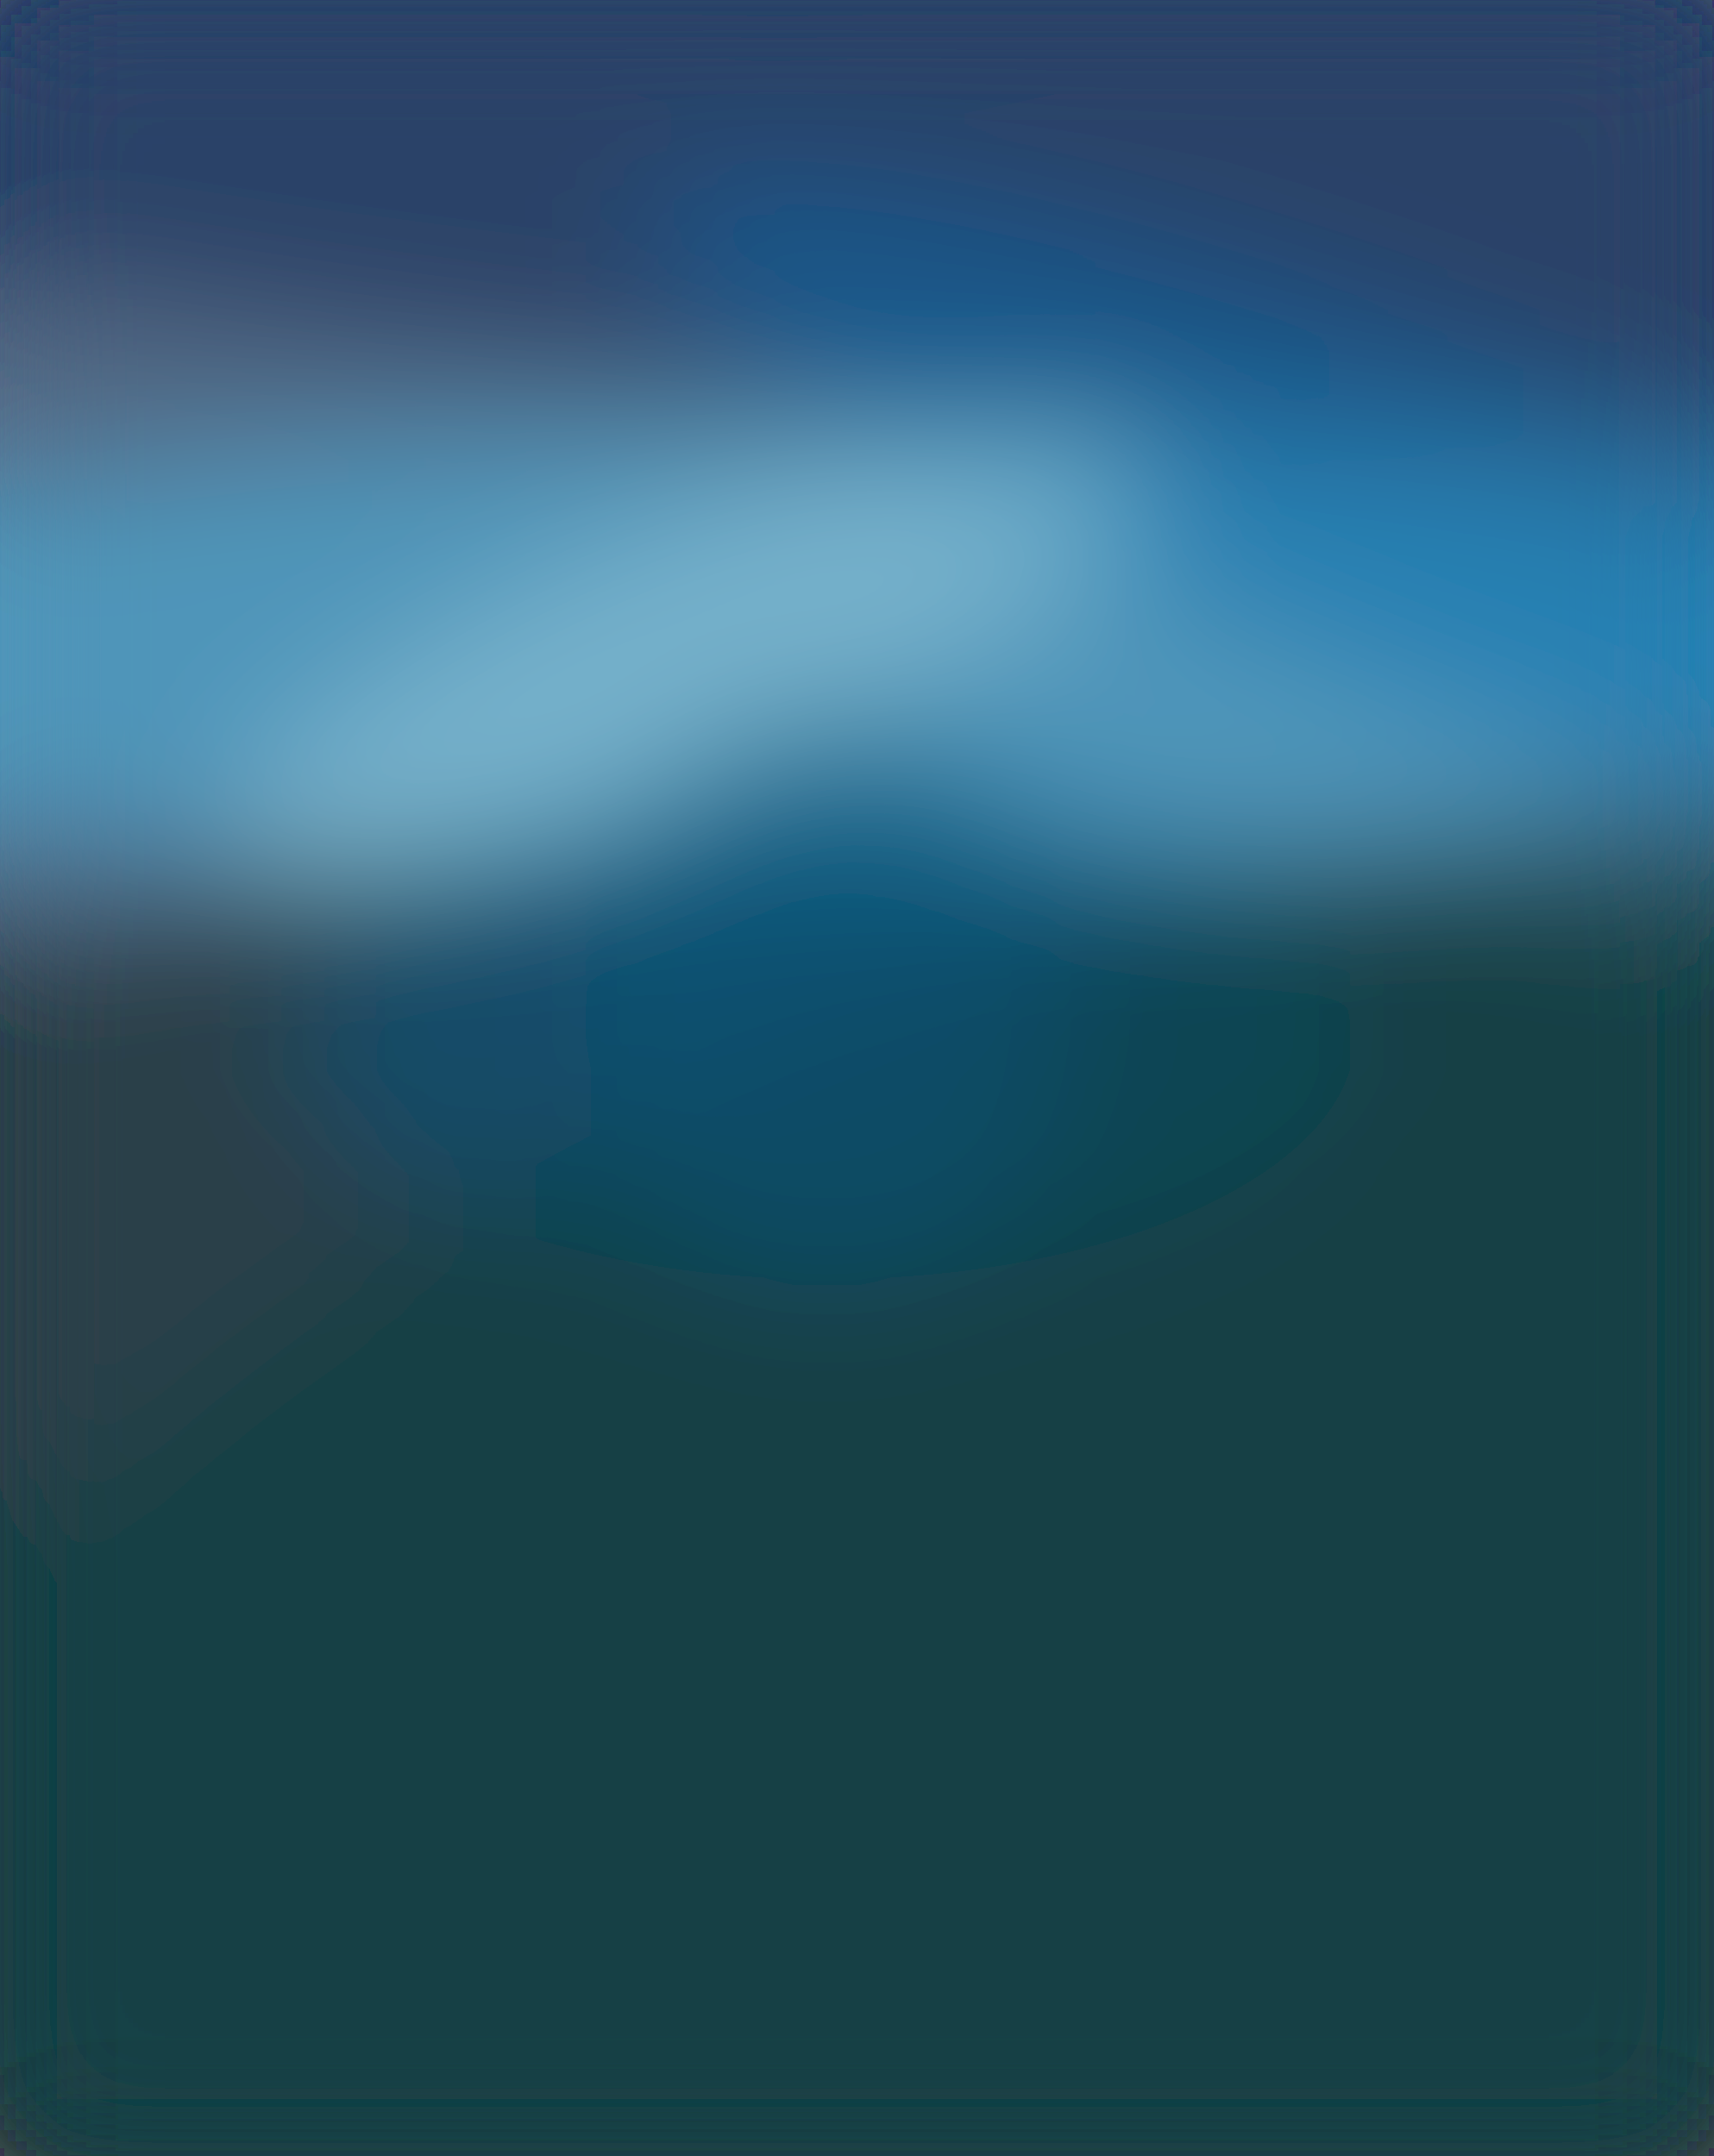
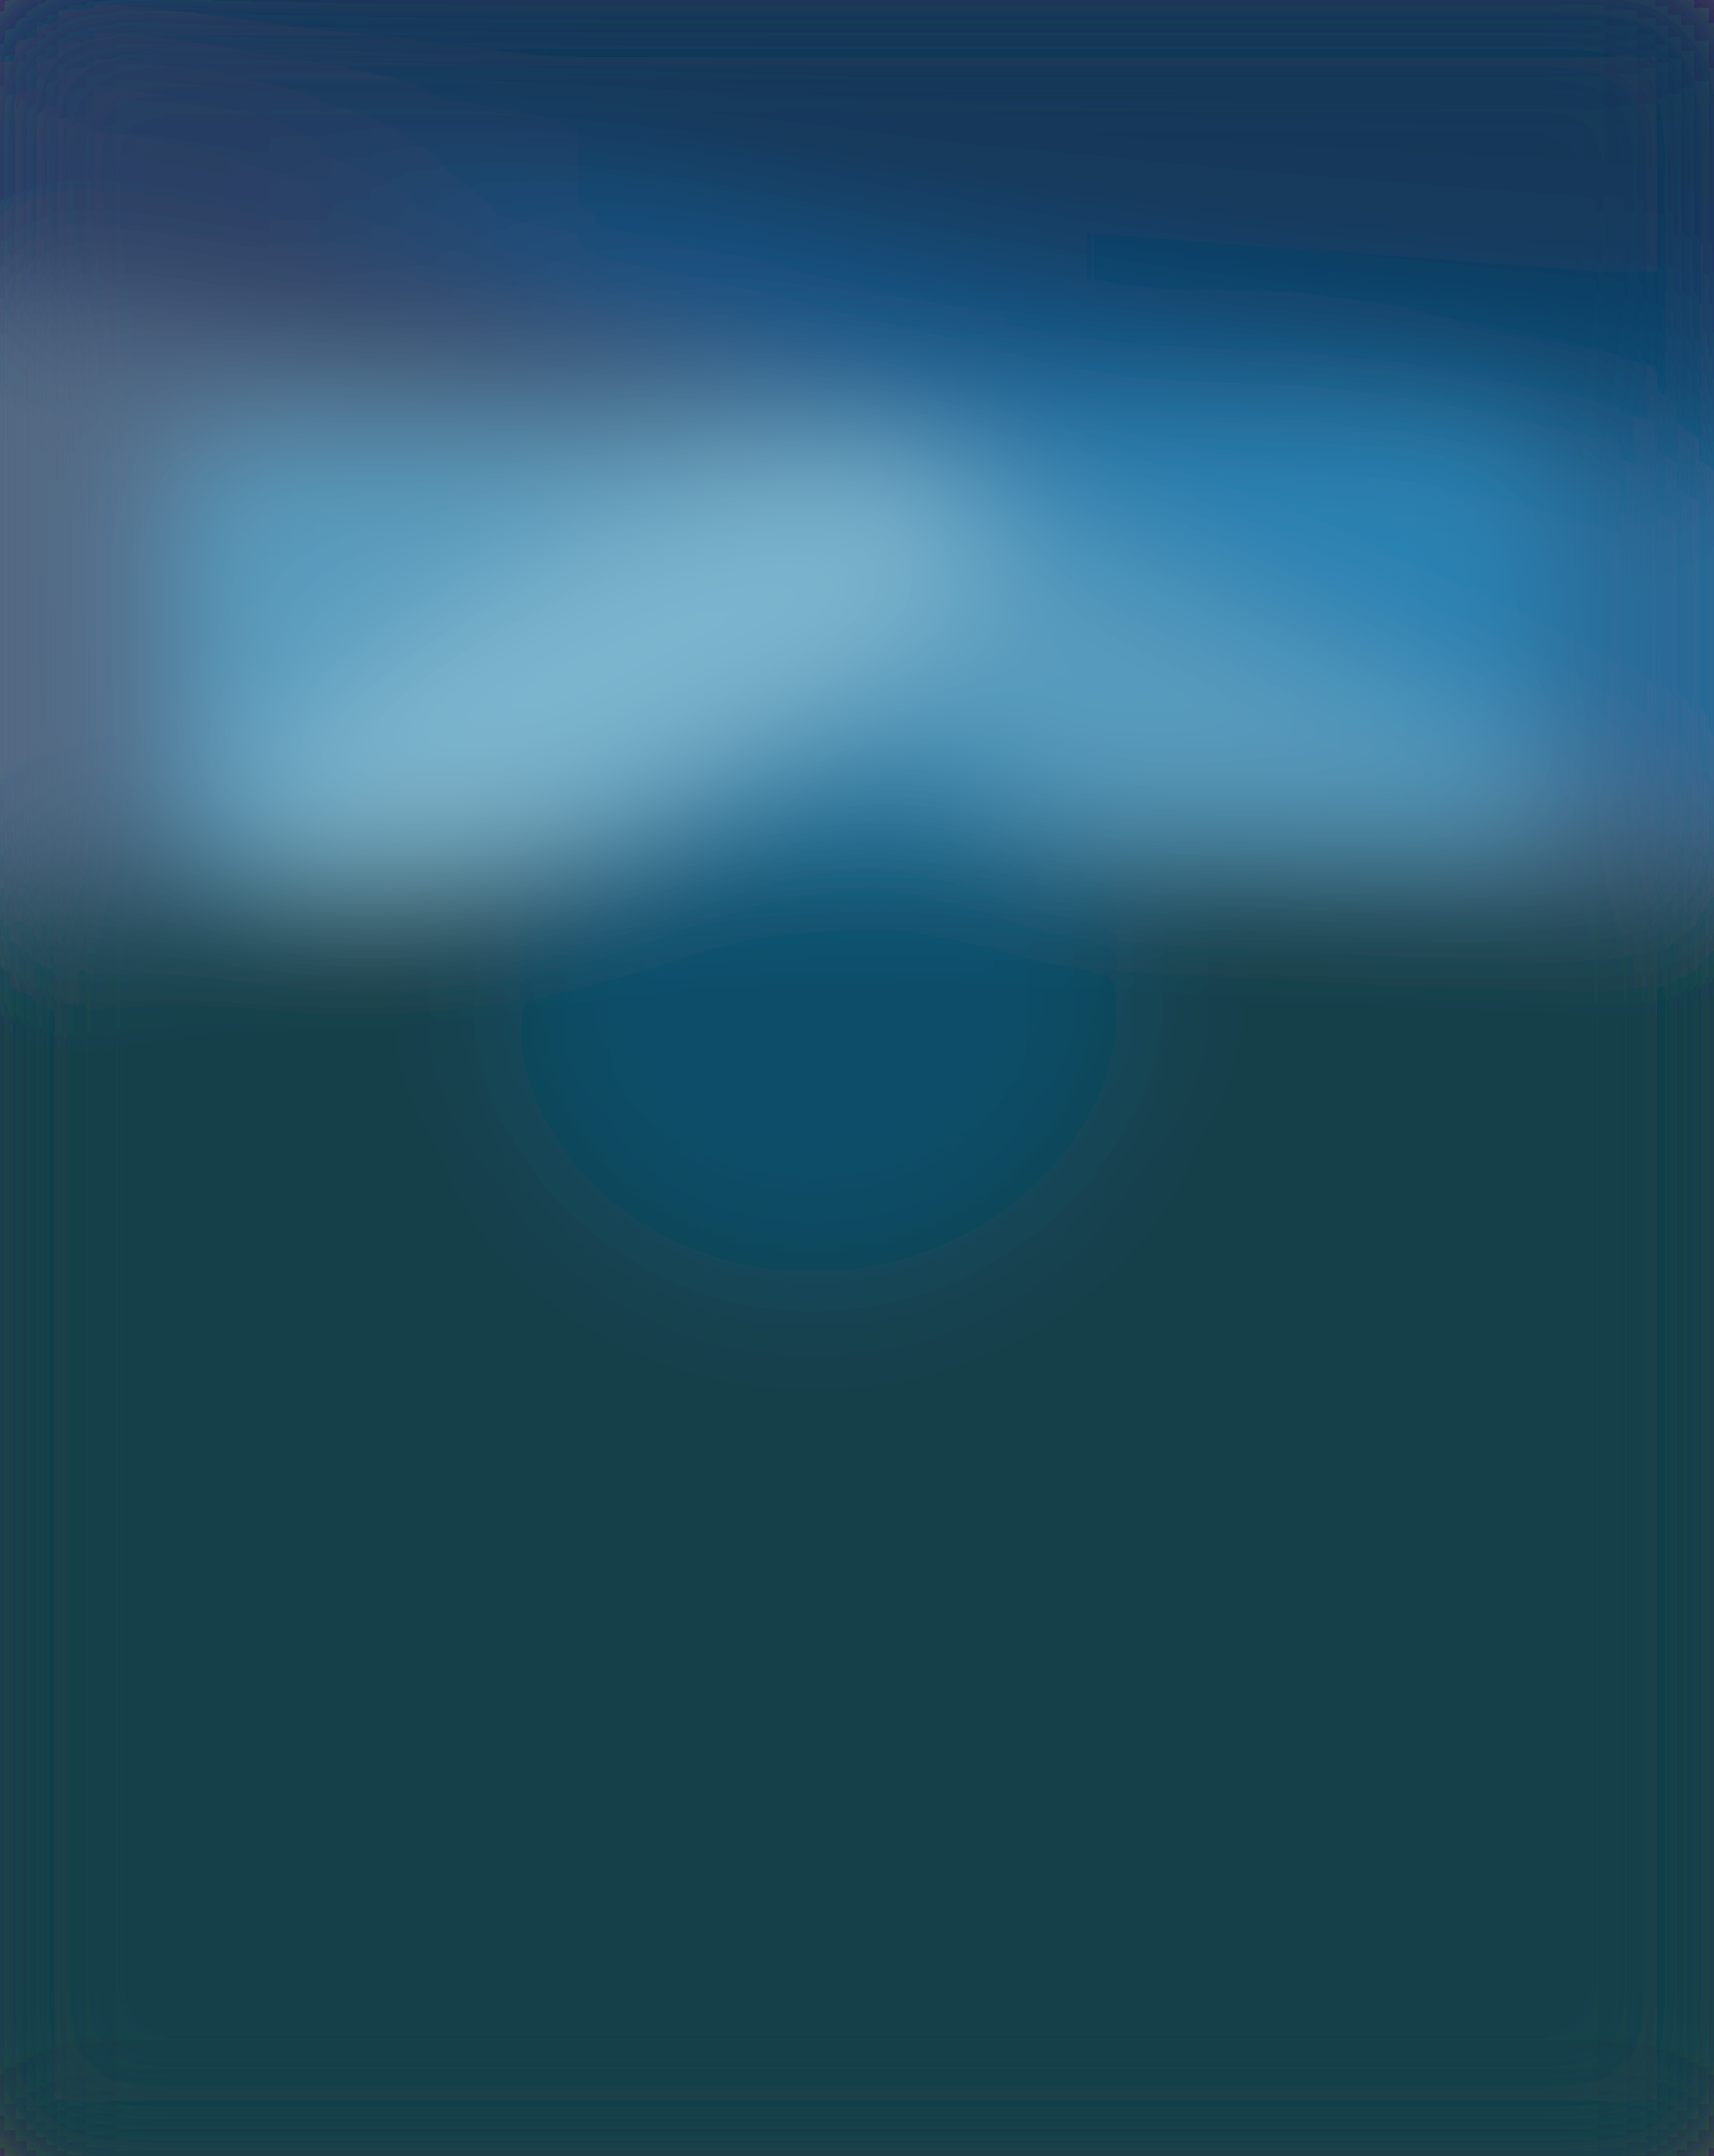
<svg xmlns="http://www.w3.org/2000/svg" width="298" height="375">
  <g filter="url(#prefix__a)">
    <rect width="100%" height="100%" fill="#536984" />
    <g fill-opacity=".5" transform="translate(.7 .7)scale(1.46)">
-       <circle r="1" fill="#001a10" transform="matrix(.1 -95.2 203 .23 103 194.5)" />
-       <circle r="1" fill="#4fc2ef" transform="matrix(0 27.03 -131.07 0 92.2 77.8)" />
-       <circle r="1" fill="#001d4b" transform="rotate(-84 48.5 -40.8)scale(32.36 203)" />
-       <ellipse cx="98" cy="123" fill="#005985" rx="63" ry="29" />
-       <circle r="1" fill="#006dac" transform="rotate(201 95.2 15.6)scale(109.18 20.22)" />
-       <circle r="1" fill="#003e3f" transform="matrix(173.01 -56.04 27.5 84.87 151.6 197)" />
-       <circle r="1" fill="#9ccfdf" transform="rotate(67 -17.7 100.4)scale(15.4 59.22)" />
-       <ellipse cx="98" cy="119" fill="#055578" rx="29" ry="34" />
+       <ellipse cx="112" cy="186" fill="#001a10" rx="203" ry="87" />
+       <ellipse cx="143" cy="4" fill="#001b47" rx="203" ry="42" />
+       <path fill="#5ecff7" d="m183 49.6 1 50-163 2.8-1-50z" />
+       <path fill="#006aa9" d="M219 34 34 20l169 79z" />
+       <path fill="#004148" d="M0 102h204v154H0z" />
+       <circle r="1" fill="#015d8a" transform="matrix(2.81 31.92 -35.76 3.15 97 119)" />
+       <circle r="1" fill="#a3d1e1" transform="rotate(245 61.8 16.9)scale(15.84 47.12)" />
+       <path fill="#00304f" d="m-16-2 235 63-9-73z" />
    </g>
    <filter id="prefix__a">
      <feGaussianBlur in="SourceGraphic" stdDeviation="12" />
      <feComponentTransfer>
        <feFuncA tableValues="1 1" type="discrete" />
      </feComponentTransfer>
    </filter>
  </g>
</svg>
